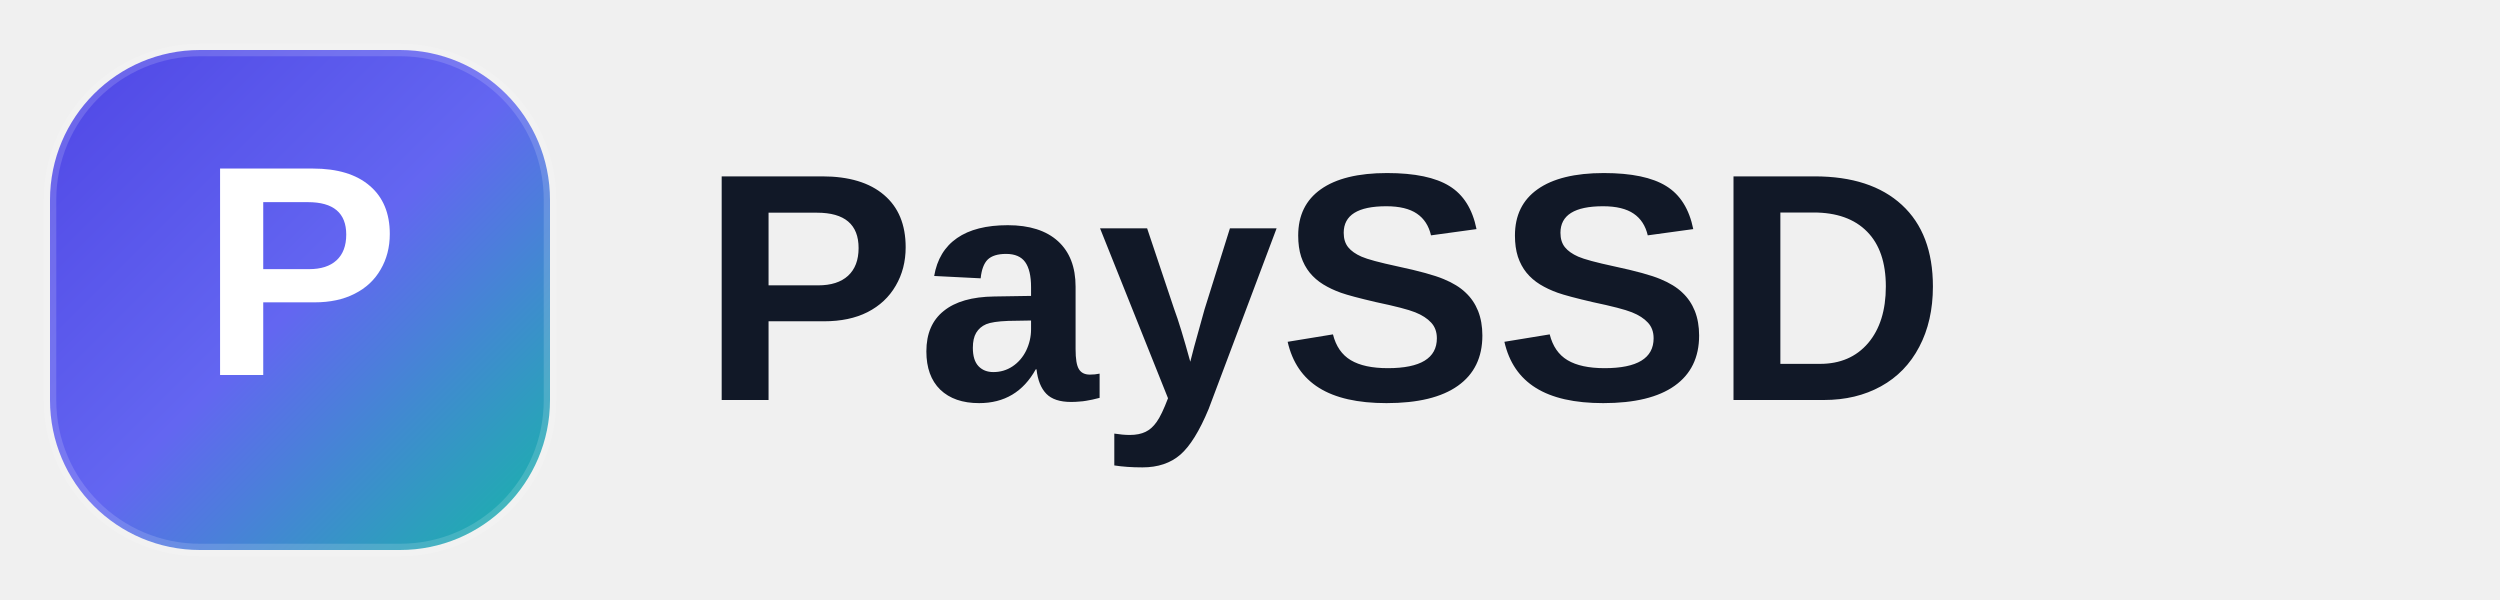
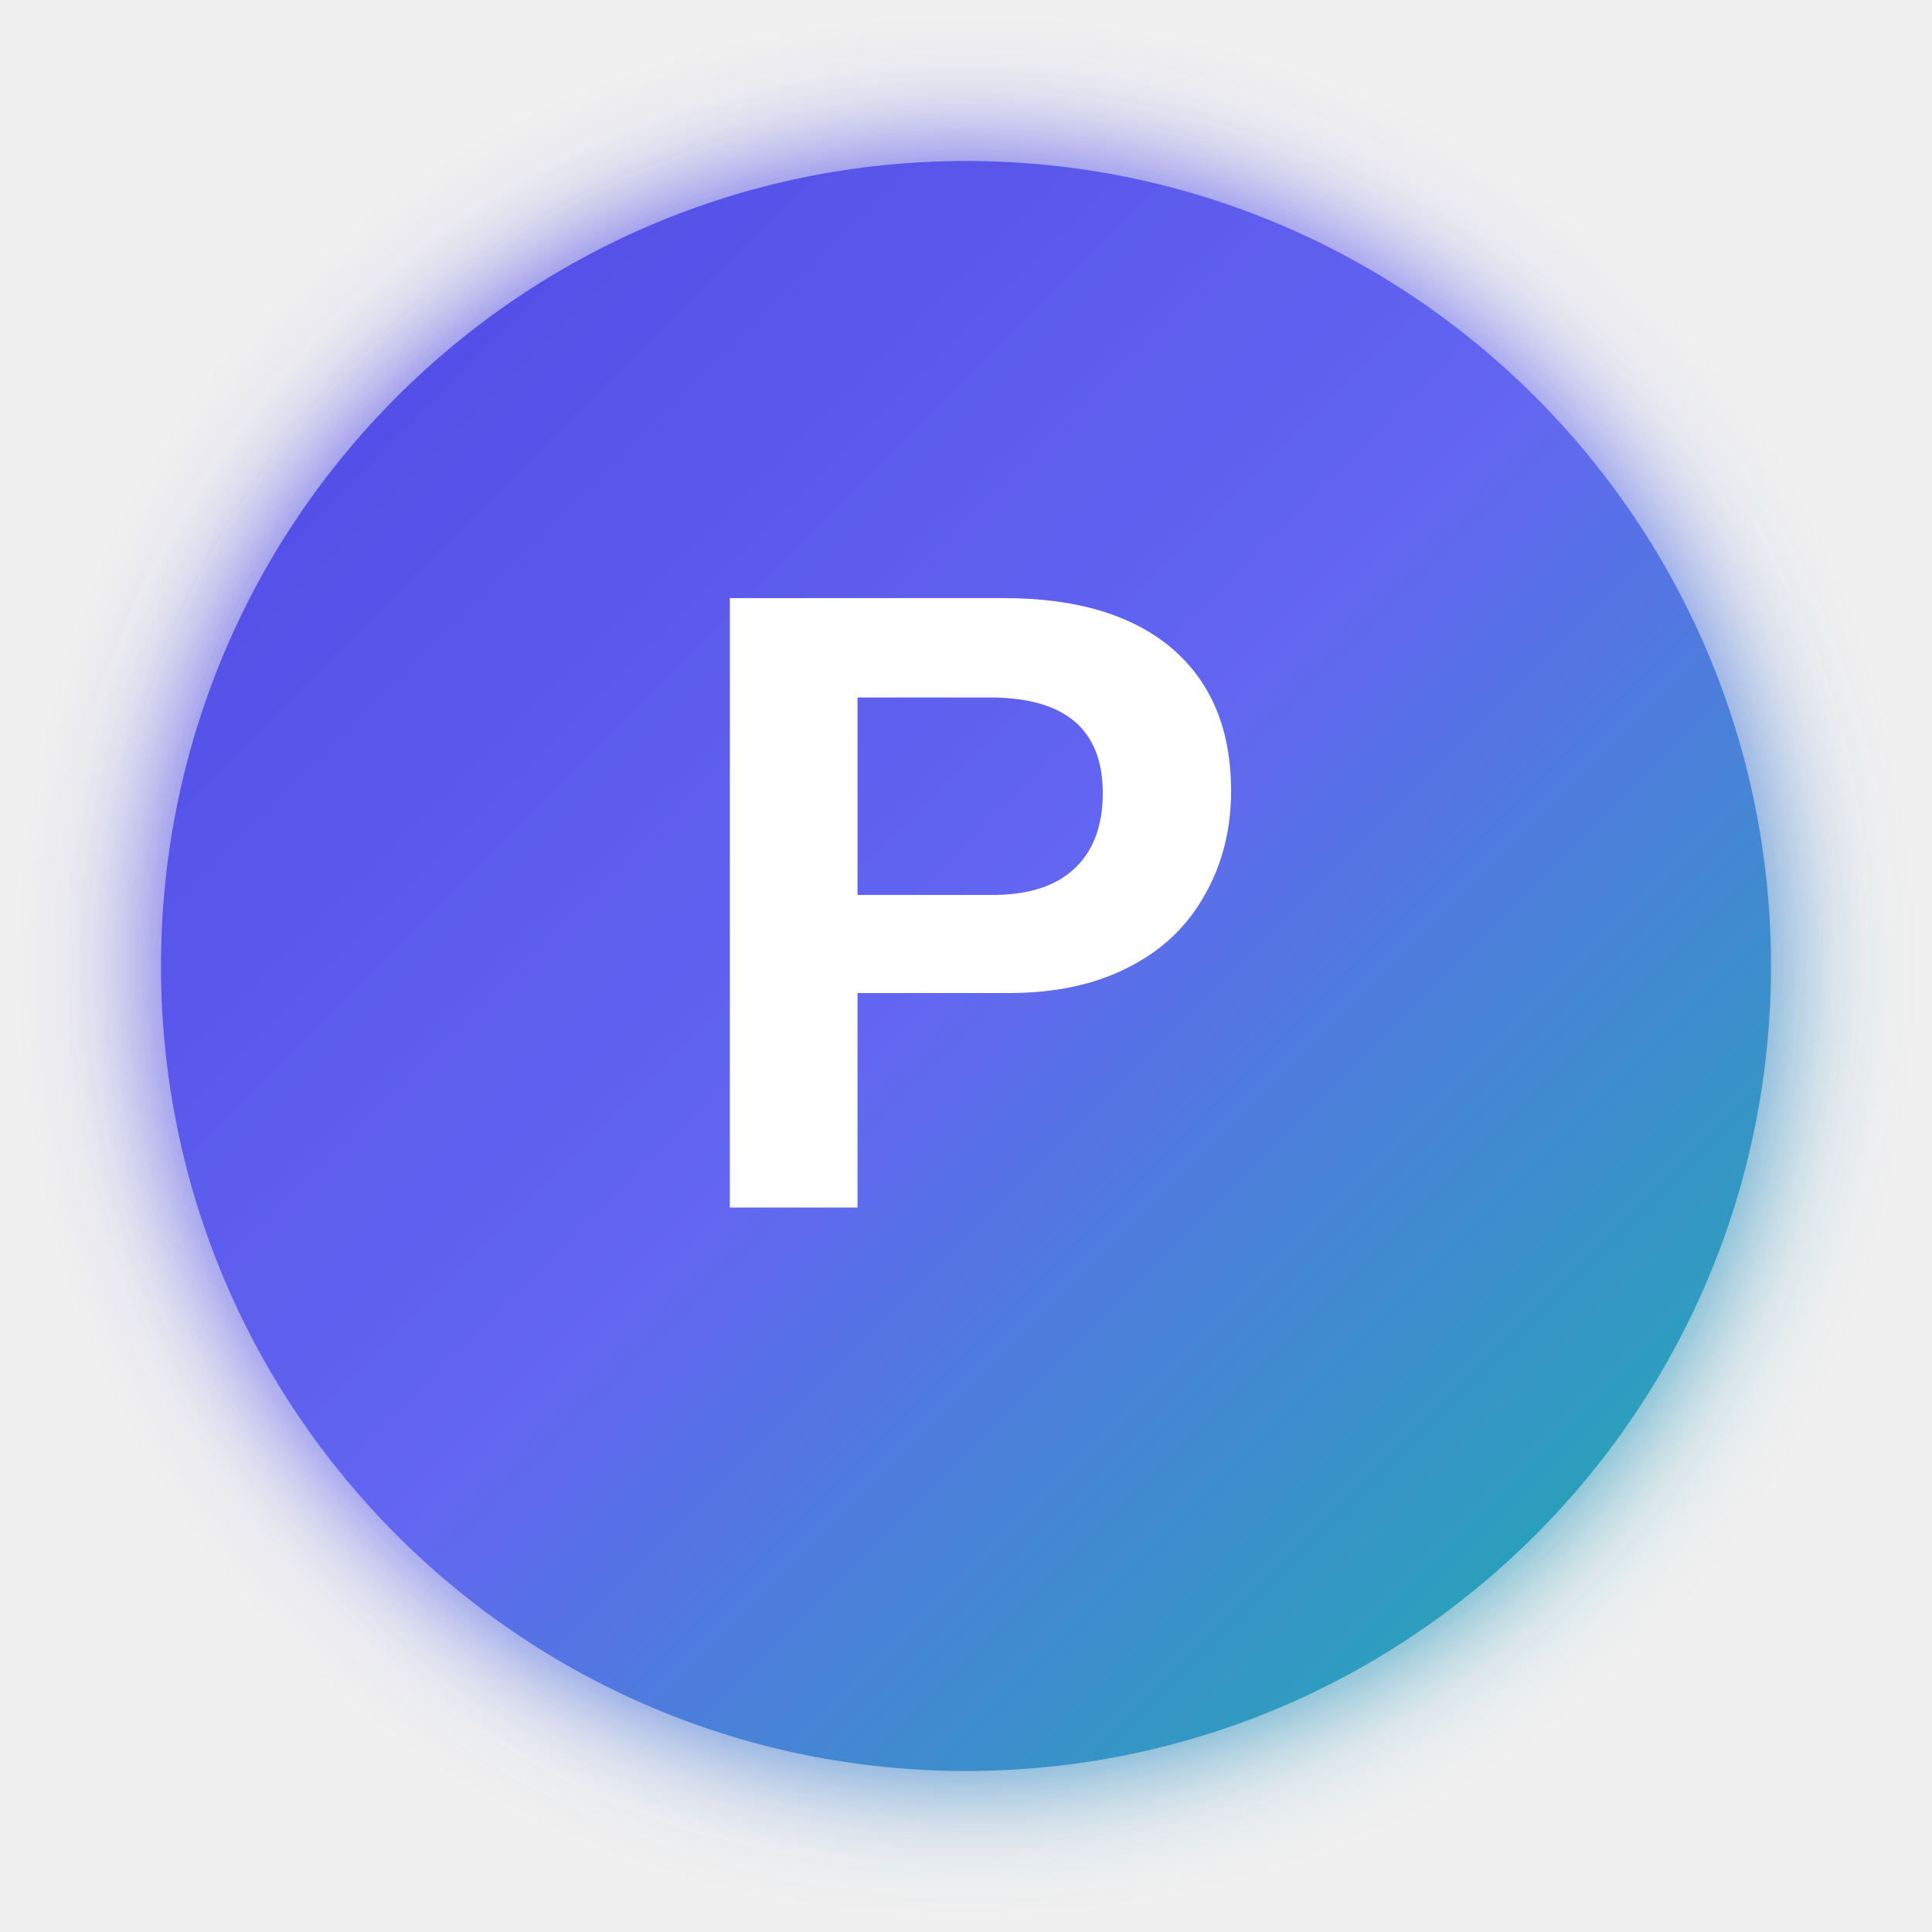
- <svg xmlns="http://www.w3.org/2000/svg" viewBox="0 0 200 48">
+ <svg xmlns="http://www.w3.org/2000/svg" viewBox="0 0 48 48">
  <defs>
-     <linearGradient id="iconGrad" x1="0" y1="0" x2="1" y2="1">
+     <linearGradient id="dotGrad" x1="0" y1="0" x2="1" y2="1">
      <stop offset="0%" stop-color="#4f46e5" />
      <stop offset="50%" stop-color="#6366f1" />
      <stop offset="100%" stop-color="#14b8a6" />
    </linearGradient>
+     <filter id="glow" x="-50%" y="-50%" width="200%" height="200%">
+       <feGaussianBlur stdDeviation="1.5" result="blur" />
+       <feMerge>
+         <feMergeNode in="blur" />
+         <feMergeNode in="SourceGraphic" />
+       </feMerge>
+     </filter>
  </defs>
-   <rect x="4" y="4" width="40" height="40" rx="12" fill="url(#iconGrad)" />
-   <rect x="4" y="4" width="40" height="40" rx="12" fill="none" stroke="#ffffff" stroke-opacity="0.15" />
-   <text x="24" y="30" font-family="Segoe UI, Arial, sans-serif" font-size="24" font-weight="800" text-anchor="middle" fill="#ffffff">P</text>
-   <text x="56" y="32" font-family="Segoe UI, Arial, sans-serif" font-size="26" font-weight="800" fill="#111827">PaySSD</text>
+   <circle cx="24" cy="24" r="20" fill="url(#dotGrad)" filter="url(#glow)" />
+   <text x="24" y="30" font-family="Segoe UI, Arial, sans-serif" font-size="22" font-weight="800" text-anchor="middle" fill="#ffffff">P</text>
</svg>
